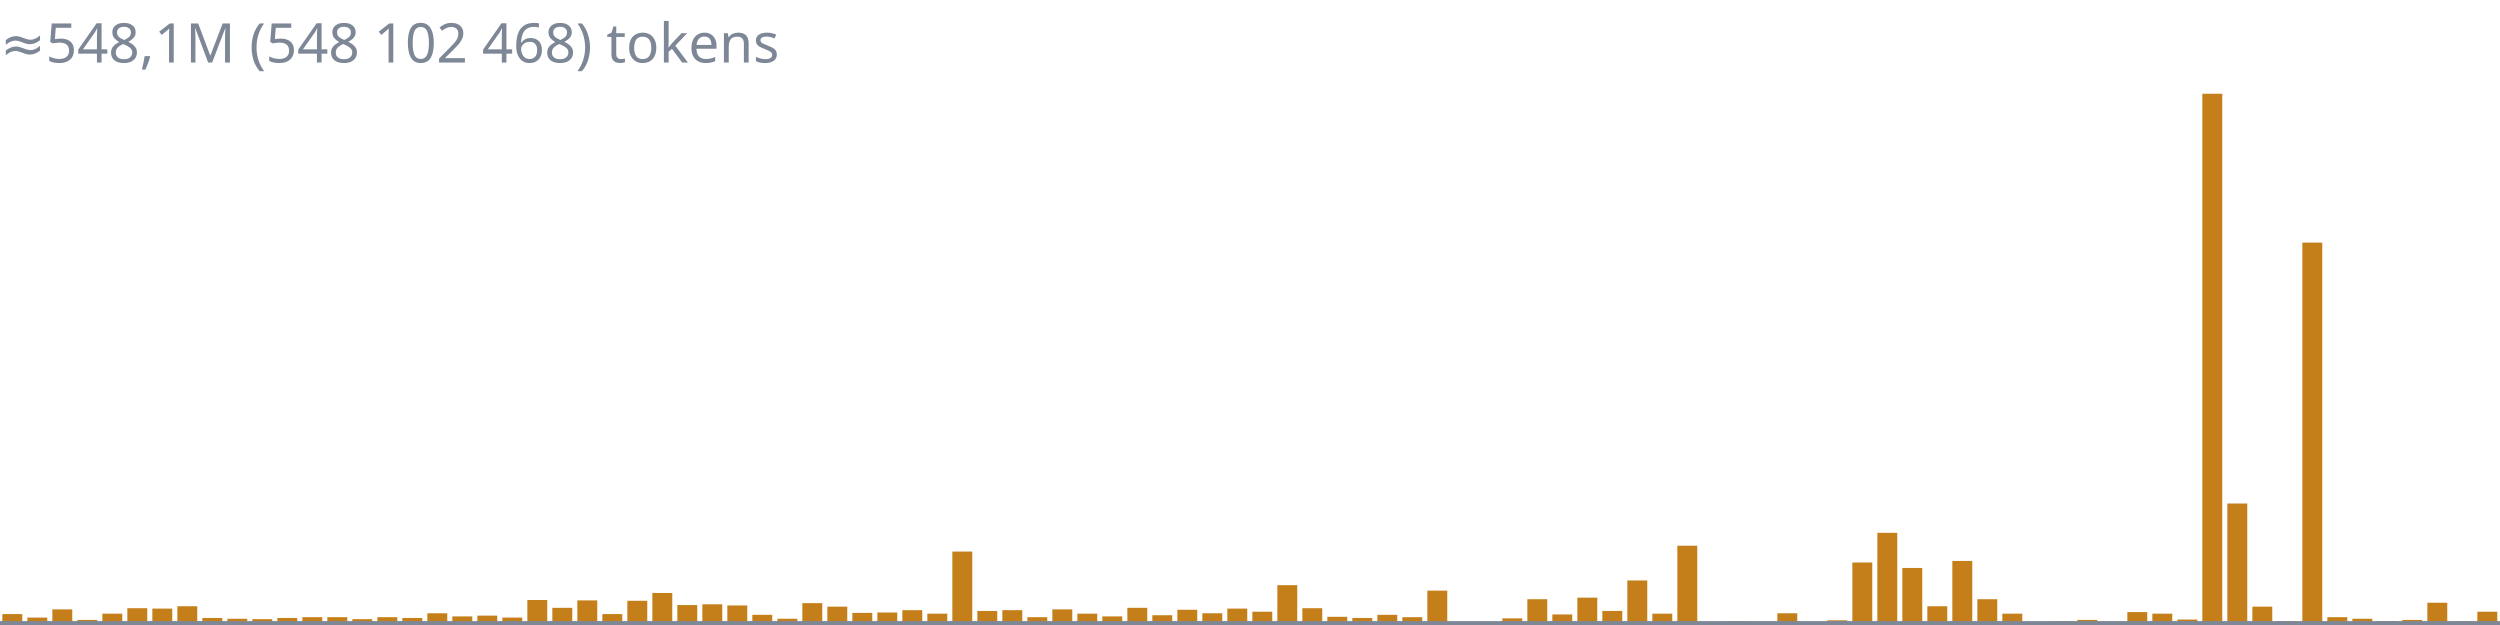
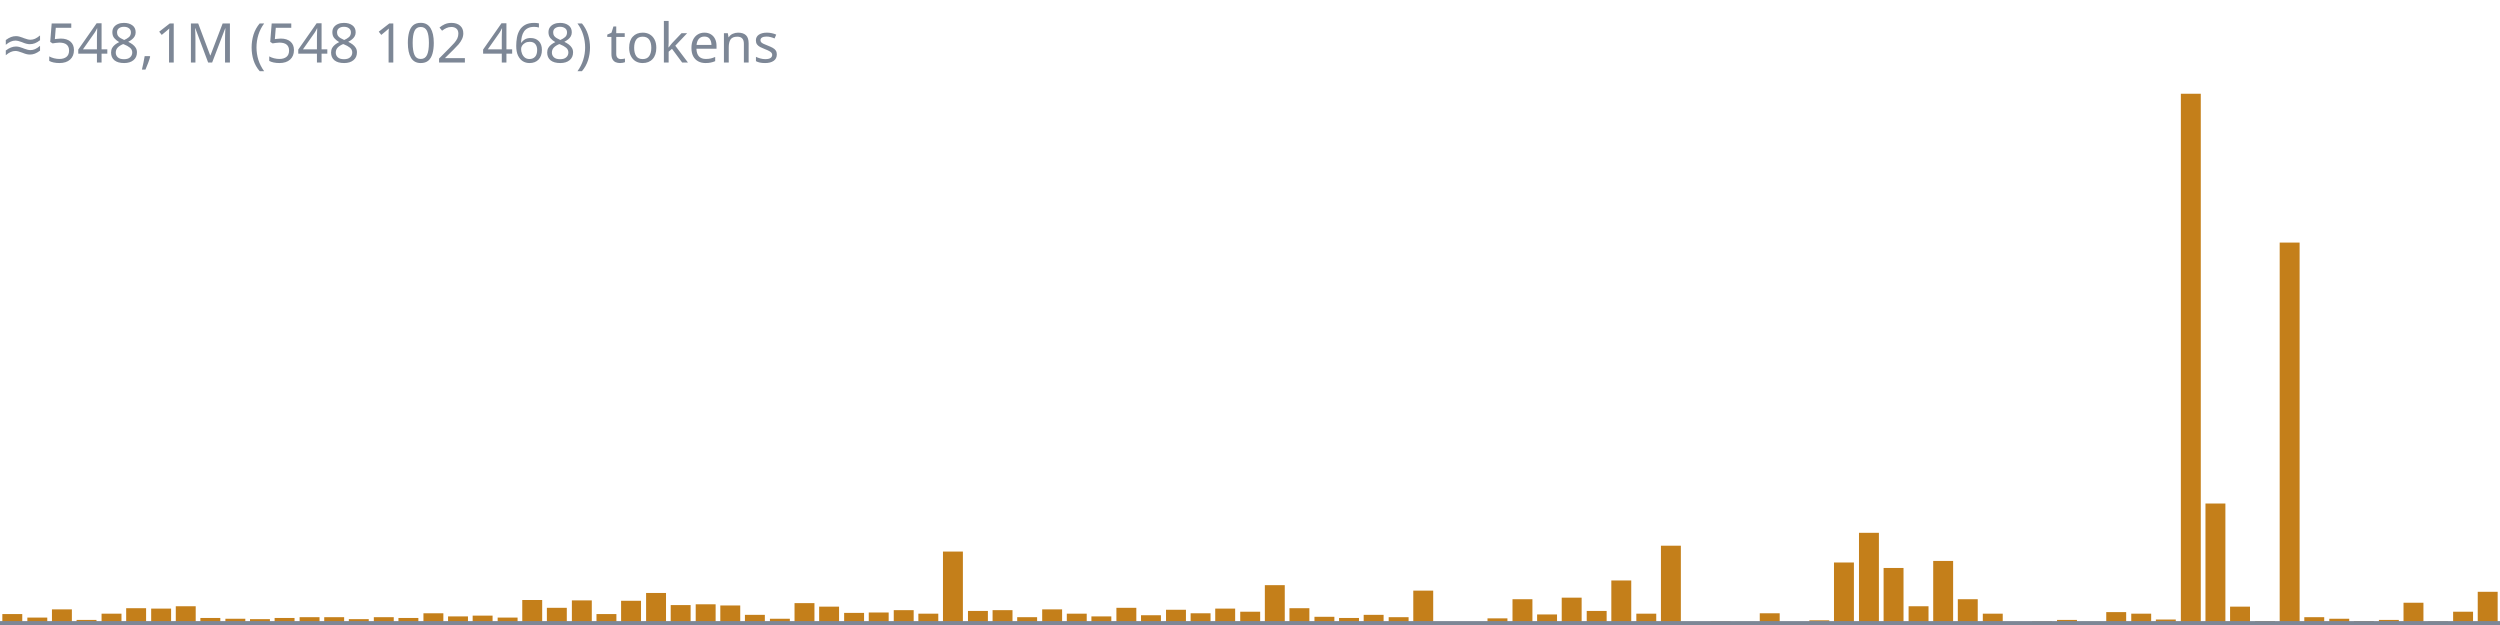
<svg xmlns="http://www.w3.org/2000/svg" viewBox="0 0 640 160">
  <text x="0" y="16" font-family="system-ui,sans-serif" font-size="14" fill="#7d8796">≈548,1M (548 102 468) tokens</text>
  <rect class="barre" x="0.6" y="157.2" width="5.1" height="2.8" fill="#c47f1a" />
  <rect class="barre" x="7.0" y="158.1" width="5.1" height="1.9" fill="#c47f1a" />
-   <rect class="barre" x="13.4" y="156.0" width="5.1" height="4.0" fill="#c47f1a" />
-   <rect class="barre" x="19.8" y="158.7" width="5.1" height="1.3" fill="#c47f1a" />
-   <rect class="barre" x="26.2" y="157.1" width="5.1" height="2.9" fill="#c47f1a" />
-   <rect class="barre" x="32.6" y="155.7" width="5.1" height="4.3" fill="#c47f1a" />
-   <rect class="barre" x="39.0" y="155.8" width="5.1" height="4.2" fill="#c47f1a" />
-   <rect class="barre" x="45.4" y="155.2" width="5.1" height="4.8" fill="#c47f1a" />
-   <rect class="barre" x="51.8" y="158.2" width="5.1" height="1.8" fill="#c47f1a" />
-   <rect class="barre" x="58.2" y="158.4" width="5.1" height="1.6" fill="#c47f1a" />
-   <rect class="barre" x="64.6" y="158.5" width="5.1" height="1.5" fill="#c47f1a" />
-   <rect class="barre" x="71.0" y="158.2" width="5.1" height="1.8" fill="#c47f1a" />
-   <rect class="barre" x="77.4" y="158.0" width="5.1" height="2.0" fill="#c47f1a" />
-   <rect class="barre" x="83.8" y="158.0" width="5.1" height="2.0" fill="#c47f1a" />
-   <rect class="barre" x="90.2" y="158.5" width="5.1" height="1.5" fill="#c47f1a" />
-   <rect class="barre" x="96.6" y="158.0" width="5.1" height="2.0" fill="#c47f1a" />
-   <rect class="barre" x="103.0" y="158.2" width="5.1" height="1.8" fill="#c47f1a" />
-   <rect class="barre" x="109.4" y="157.0" width="5.1" height="3.0" fill="#c47f1a" />
-   <rect class="barre" x="115.8" y="157.8" width="5.1" height="2.2" fill="#c47f1a" />
-   <rect class="barre" x="122.2" y="157.6" width="5.1" height="2.4" fill="#c47f1a" />
-   <rect class="barre" x="128.6" y="158.1" width="5.1" height="1.9" fill="#c47f1a" />
-   <rect class="barre" x="135.0" y="153.6" width="5.1" height="6.4" fill="#c47f1a" />
-   <rect class="barre" x="141.4" y="155.6" width="5.1" height="4.4" fill="#c47f1a" />
-   <rect class="barre" x="147.8" y="153.7" width="5.1" height="6.3" fill="#c47f1a" />
-   <rect class="barre" x="154.2" y="157.2" width="5.1" height="2.8" fill="#c47f1a" />
-   <rect class="barre" x="160.6" y="153.8" width="5.1" height="6.2" fill="#c47f1a" />
-   <rect class="barre" x="167.0" y="151.8" width="5.1" height="8.2" fill="#c47f1a" />
-   <rect class="barre" x="173.4" y="154.9" width="5.1" height="5.1" fill="#c47f1a" />
-   <rect class="barre" x="179.8" y="154.7" width="5.1" height="5.3" fill="#c47f1a" />
-   <rect class="barre" x="186.2" y="155.0" width="5.1" height="5.0" fill="#c47f1a" />
-   <rect class="barre" x="192.6" y="157.4" width="5.1" height="2.6" fill="#c47f1a" />
-   <rect class="barre" x="199.0" y="158.4" width="5.1" height="1.6" fill="#c47f1a" />
-   <rect class="barre" x="205.4" y="154.4" width="5.1" height="5.6" fill="#c47f1a" />
-   <rect class="barre" x="211.8" y="155.3" width="5.1" height="4.7" fill="#c47f1a" />
-   <rect class="barre" x="218.2" y="156.9" width="5.1" height="3.1" fill="#c47f1a" />
-   <rect class="barre" x="224.6" y="156.8" width="5.1" height="3.2" fill="#c47f1a" />
-   <rect class="barre" x="231.0" y="156.2" width="5.1" height="3.8" fill="#c47f1a" />
-   <rect class="barre" x="237.4" y="157.1" width="5.1" height="2.9" fill="#c47f1a" />
-   <rect class="barre" x="243.8" y="141.2" width="5.1" height="18.8" fill="#c47f1a" />
-   <rect class="barre" x="250.2" y="156.4" width="5.1" height="3.6" fill="#c47f1a" />
-   <rect class="barre" x="256.6" y="156.2" width="5.1" height="3.8" fill="#c47f1a" />
-   <rect class="barre" x="263.0" y="158.0" width="5.1" height="2.0" fill="#c47f1a" />
-   <rect class="barre" x="269.4" y="156.0" width="5.1" height="4.0" fill="#c47f1a" />
-   <rect class="barre" x="275.8" y="157.1" width="5.1" height="2.9" fill="#c47f1a" />
-   <rect class="barre" x="282.2" y="157.8" width="5.1" height="2.2" fill="#c47f1a" />
-   <rect class="barre" x="288.6" y="155.6" width="5.1" height="4.4" fill="#c47f1a" />
-   <rect class="barre" x="295.0" y="157.5" width="5.1" height="2.5" fill="#c47f1a" />
-   <rect class="barre" x="301.4" y="156.1" width="5.1" height="3.9" fill="#c47f1a" />
-   <rect class="barre" x="307.8" y="157.0" width="5.1" height="3.0" fill="#c47f1a" />
-   <rect class="barre" x="314.2" y="155.8" width="5.1" height="4.2" fill="#c47f1a" />
-   <rect class="barre" x="320.6" y="156.6" width="5.1" height="3.4" fill="#c47f1a" />
-   <rect class="barre" x="327.0" y="149.8" width="5.1" height="10.2" fill="#c47f1a" />
-   <rect class="barre" x="333.4" y="155.7" width="5.1" height="4.3" fill="#c47f1a" />
-   <rect class="barre" x="339.8" y="157.9" width="5.1" height="2.1" fill="#c47f1a" />
-   <rect class="barre" x="346.2" y="158.2" width="5.1" height="1.8" fill="#c47f1a" />
-   <rect class="barre" x="352.6" y="157.4" width="5.1" height="2.6" fill="#c47f1a" />
-   <rect class="barre" x="359.0" y="158.0" width="5.1" height="2.0" fill="#c47f1a" />
-   <rect class="barre" x="365.4" y="151.2" width="5.1" height="8.8" fill="#c47f1a" />
-   <rect class="barre" x="371.8" y="159.6" width="5.1" height="0.4" fill="#c47f1a" />
-   <rect class="barre" x="378.2" y="159.5" width="5.1" height="0.5" fill="#c47f1a" />
-   <rect class="barre" x="384.6" y="158.3" width="5.1" height="1.7" fill="#c47f1a" />
-   <rect class="barre" x="391.0" y="153.4" width="5.1" height="6.6" fill="#c47f1a" />
-   <rect class="barre" x="397.4" y="157.3" width="5.1" height="2.7" fill="#c47f1a" />
-   <rect class="barre" x="403.8" y="153.0" width="5.1" height="7.0" fill="#c47f1a" />
-   <rect class="barre" x="410.2" y="156.4" width="5.1" height="3.6" fill="#c47f1a" />
-   <rect class="barre" x="416.6" y="148.6" width="5.1" height="11.4" fill="#c47f1a" />
-   <rect class="barre" x="423.0" y="157.1" width="5.1" height="2.9" fill="#c47f1a" />
-   <rect class="barre" x="429.4" y="139.7" width="5.1" height="20.3" fill="#c47f1a" />
-   <rect class="barre" x="435.8" y="159.3" width="5.1" height="0.7" fill="#c47f1a" />
-   <rect class="barre" x="442.2" y="159.1" width="5.1" height="0.9" fill="#c47f1a" />
-   <rect class="barre" x="448.6" y="159.2" width="5.1" height="0.8" fill="#c47f1a" />
-   <rect class="barre" x="455.0" y="157.0" width="5.1" height="3.0" fill="#c47f1a" />
-   <rect class="barre" x="461.4" y="159.3" width="5.1" height="0.7" fill="#c47f1a" />
-   <rect class="barre" x="467.8" y="158.8" width="5.1" height="1.2" fill="#c47f1a" />
-   <rect class="barre" x="474.2" y="144.0" width="5.1" height="16.0" fill="#c47f1a" />
-   <rect class="barre" x="480.6" y="136.4" width="5.1" height="23.6" fill="#c47f1a" />
-   <rect class="barre" x="487.0" y="145.4" width="5.1" height="14.6" fill="#c47f1a" />
-   <rect class="barre" x="493.4" y="155.2" width="5.1" height="4.8" fill="#c47f1a" />
-   <rect class="barre" x="499.8" y="143.6" width="5.1" height="16.4" fill="#c47f1a" />
-   <rect class="barre" x="506.2" y="153.4" width="5.1" height="6.6" fill="#c47f1a" />
-   <rect class="barre" x="512.6" y="157.1" width="5.1" height="2.9" fill="#c47f1a" />
-   <rect class="barre" x="519.0" y="159.3" width="5.1" height="0.7" fill="#c47f1a" />
-   <rect class="barre" x="525.4" y="159.1" width="5.1" height="0.9" fill="#c47f1a" />
-   <rect class="barre" x="531.8" y="158.7" width="5.1" height="1.3" fill="#c47f1a" />
-   <rect class="barre" x="538.2" y="159.2" width="5.1" height="0.8" fill="#c47f1a" />
-   <rect class="barre" x="544.6" y="156.7" width="5.1" height="3.3" fill="#c47f1a" />
-   <rect class="barre" x="551.0" y="157.1" width="5.1" height="2.9" fill="#c47f1a" />
-   <rect class="barre" x="557.4" y="158.6" width="5.1" height="1.4" fill="#c47f1a" />
-   <rect class="barre" x="563.8" y="24.0" width="5.1" height="136.0" fill="#c47f1a" />
-   <rect class="barre" x="570.2" y="128.9" width="5.1" height="31.1" fill="#c47f1a" />
-   <rect class="barre" x="576.6" y="155.3" width="5.1" height="4.7" fill="#c47f1a" />
-   <rect class="barre" x="583.0" y="159.0" width="5.1" height="1.0" fill="#c47f1a" />
-   <rect class="barre" x="589.4" y="62.1" width="5.1" height="97.9" fill="#c47f1a" />
-   <rect class="barre" x="595.8" y="158.0" width="5.1" height="2.0" fill="#c47f1a" />
-   <rect class="barre" x="602.2" y="158.4" width="5.1" height="1.6" fill="#c47f1a" />
-   <rect class="barre" x="608.6" y="159.0" width="5.1" height="1.0" fill="#c47f1a" />
-   <rect class="barre" x="615.0" y="158.7" width="5.1" height="1.3" fill="#c47f1a" />
-   <rect class="barre" x="621.4" y="154.3" width="5.1" height="5.7" fill="#c47f1a" />
-   <rect class="barre" x="627.8" y="159.1" width="5.1" height="0.9" fill="#c47f1a" />
-   <rect class="barre" x="634.2" y="156.6" width="5.1" height="3.4" fill="#c47f1a" />
+   <rect class="barre" x="13.3" y="156.0" width="5.1" height="4.0" fill="#c47f1a" />
+   <rect class="barre" x="19.6" y="158.7" width="5.1" height="1.3" fill="#c47f1a" />
+   <rect class="barre" x="26.0" y="157.1" width="5.1" height="2.9" fill="#c47f1a" />
+   <rect class="barre" x="32.3" y="155.7" width="5.1" height="4.3" fill="#c47f1a" />
+   <rect class="barre" x="38.7" y="155.8" width="5.1" height="4.2" fill="#c47f1a" />
+   <rect class="barre" x="45.0" y="155.2" width="5.1" height="4.8" fill="#c47f1a" />
+   <rect class="barre" x="51.3" y="158.2" width="5.1" height="1.8" fill="#c47f1a" />
+   <rect class="barre" x="57.7" y="158.4" width="5.1" height="1.6" fill="#c47f1a" />
+   <rect class="barre" x="64.0" y="158.5" width="5.1" height="1.5" fill="#c47f1a" />
+   <rect class="barre" x="70.3" y="158.2" width="5.1" height="1.8" fill="#c47f1a" />
+   <rect class="barre" x="76.7" y="158.0" width="5.1" height="2.0" fill="#c47f1a" />
+   <rect class="barre" x="83.0" y="158.0" width="5.1" height="2.0" fill="#c47f1a" />
+   <rect class="barre" x="89.3" y="158.5" width="5.1" height="1.5" fill="#c47f1a" />
+   <rect class="barre" x="95.7" y="158.0" width="5.1" height="2.0" fill="#c47f1a" />
+   <rect class="barre" x="102.0" y="158.2" width="5.1" height="1.8" fill="#c47f1a" />
+   <rect class="barre" x="108.4" y="157.0" width="5.1" height="3.0" fill="#c47f1a" />
+   <rect class="barre" x="114.7" y="157.8" width="5.1" height="2.2" fill="#c47f1a" />
+   <rect class="barre" x="121.0" y="157.6" width="5.1" height="2.4" fill="#c47f1a" />
+   <rect class="barre" x="127.4" y="158.1" width="5.1" height="1.9" fill="#c47f1a" />
+   <rect class="barre" x="133.7" y="153.6" width="5.1" height="6.4" fill="#c47f1a" />
+   <rect class="barre" x="140.0" y="155.6" width="5.1" height="4.4" fill="#c47f1a" />
+   <rect class="barre" x="146.4" y="153.7" width="5.1" height="6.3" fill="#c47f1a" />
+   <rect class="barre" x="152.7" y="157.2" width="5.1" height="2.8" fill="#c47f1a" />
+   <rect class="barre" x="159.0" y="153.8" width="5.1" height="6.2" fill="#c47f1a" />
+   <rect class="barre" x="165.4" y="151.8" width="5.1" height="8.2" fill="#c47f1a" />
+   <rect class="barre" x="171.7" y="154.9" width="5.1" height="5.1" fill="#c47f1a" />
+   <rect class="barre" x="178.1" y="154.7" width="5.1" height="5.3" fill="#c47f1a" />
+   <rect class="barre" x="184.4" y="155.0" width="5.1" height="5.0" fill="#c47f1a" />
+   <rect class="barre" x="190.7" y="157.4" width="5.1" height="2.6" fill="#c47f1a" />
+   <rect class="barre" x="197.1" y="158.4" width="5.1" height="1.6" fill="#c47f1a" />
+   <rect class="barre" x="203.4" y="154.4" width="5.1" height="5.6" fill="#c47f1a" />
+   <rect class="barre" x="209.7" y="155.3" width="5.1" height="4.7" fill="#c47f1a" />
+   <rect class="barre" x="216.1" y="156.9" width="5.1" height="3.1" fill="#c47f1a" />
+   <rect class="barre" x="222.4" y="156.8" width="5.1" height="3.2" fill="#c47f1a" />
+   <rect class="barre" x="228.8" y="156.2" width="5.1" height="3.8" fill="#c47f1a" />
+   <rect class="barre" x="235.1" y="157.1" width="5.1" height="2.9" fill="#c47f1a" />
+   <rect class="barre" x="241.4" y="141.2" width="5.1" height="18.8" fill="#c47f1a" />
+   <rect class="barre" x="247.8" y="156.4" width="5.1" height="3.6" fill="#c47f1a" />
+   <rect class="barre" x="254.1" y="156.2" width="5.1" height="3.8" fill="#c47f1a" />
+   <rect class="barre" x="260.4" y="158.0" width="5.1" height="2.0" fill="#c47f1a" />
+   <rect class="barre" x="266.8" y="156.0" width="5.1" height="4.0" fill="#c47f1a" />
+   <rect class="barre" x="273.1" y="157.1" width="5.1" height="2.9" fill="#c47f1a" />
+   <rect class="barre" x="279.4" y="157.8" width="5.1" height="2.2" fill="#c47f1a" />
+   <rect class="barre" x="285.8" y="155.6" width="5.1" height="4.4" fill="#c47f1a" />
+   <rect class="barre" x="292.1" y="157.5" width="5.1" height="2.5" fill="#c47f1a" />
+   <rect class="barre" x="298.5" y="156.1" width="5.1" height="3.9" fill="#c47f1a" />
+   <rect class="barre" x="304.8" y="157.0" width="5.1" height="3.0" fill="#c47f1a" />
+   <rect class="barre" x="311.1" y="155.8" width="5.1" height="4.2" fill="#c47f1a" />
+   <rect class="barre" x="317.5" y="156.6" width="5.1" height="3.4" fill="#c47f1a" />
+   <rect class="barre" x="323.8" y="149.8" width="5.1" height="10.2" fill="#c47f1a" />
+   <rect class="barre" x="330.1" y="155.7" width="5.1" height="4.3" fill="#c47f1a" />
+   <rect class="barre" x="336.5" y="157.9" width="5.1" height="2.1" fill="#c47f1a" />
+   <rect class="barre" x="342.8" y="158.2" width="5.1" height="1.8" fill="#c47f1a" />
+   <rect class="barre" x="349.1" y="157.4" width="5.1" height="2.6" fill="#c47f1a" />
+   <rect class="barre" x="355.5" y="158.0" width="5.1" height="2.0" fill="#c47f1a" />
+   <rect class="barre" x="361.8" y="151.2" width="5.1" height="8.8" fill="#c47f1a" />
+   <rect class="barre" x="368.2" y="159.6" width="5.1" height="0.4" fill="#c47f1a" />
+   <rect class="barre" x="374.5" y="159.5" width="5.1" height="0.5" fill="#c47f1a" />
+   <rect class="barre" x="380.8" y="158.3" width="5.1" height="1.7" fill="#c47f1a" />
+   <rect class="barre" x="387.2" y="153.4" width="5.1" height="6.6" fill="#c47f1a" />
+   <rect class="barre" x="393.5" y="157.3" width="5.1" height="2.7" fill="#c47f1a" />
+   <rect class="barre" x="399.8" y="153.0" width="5.1" height="7.0" fill="#c47f1a" />
+   <rect class="barre" x="406.2" y="156.4" width="5.1" height="3.6" fill="#c47f1a" />
+   <rect class="barre" x="412.5" y="148.6" width="5.1" height="11.4" fill="#c47f1a" />
+   <rect class="barre" x="418.9" y="157.1" width="5.1" height="2.9" fill="#c47f1a" />
+   <rect class="barre" x="425.2" y="139.7" width="5.1" height="20.3" fill="#c47f1a" />
+   <rect class="barre" x="431.5" y="159.3" width="5.1" height="0.7" fill="#c47f1a" />
+   <rect class="barre" x="437.9" y="159.1" width="5.1" height="0.9" fill="#c47f1a" />
+   <rect class="barre" x="444.2" y="159.2" width="5.1" height="0.8" fill="#c47f1a" />
+   <rect class="barre" x="450.5" y="157.0" width="5.1" height="3.0" fill="#c47f1a" />
+   <rect class="barre" x="456.9" y="159.3" width="5.1" height="0.7" fill="#c47f1a" />
+   <rect class="barre" x="463.2" y="158.8" width="5.1" height="1.2" fill="#c47f1a" />
+   <rect class="barre" x="469.5" y="144.0" width="5.1" height="16.0" fill="#c47f1a" />
+   <rect class="barre" x="475.9" y="136.4" width="5.1" height="23.6" fill="#c47f1a" />
+   <rect class="barre" x="482.2" y="145.4" width="5.1" height="14.6" fill="#c47f1a" />
+   <rect class="barre" x="488.6" y="155.2" width="5.1" height="4.8" fill="#c47f1a" />
+   <rect class="barre" x="494.9" y="143.6" width="5.1" height="16.4" fill="#c47f1a" />
+   <rect class="barre" x="501.2" y="153.4" width="5.1" height="6.6" fill="#c47f1a" />
+   <rect class="barre" x="507.6" y="157.1" width="5.1" height="2.9" fill="#c47f1a" />
+   <rect class="barre" x="513.9" y="159.3" width="5.1" height="0.7" fill="#c47f1a" />
+   <rect class="barre" x="520.2" y="159.1" width="5.1" height="0.9" fill="#c47f1a" />
+   <rect class="barre" x="526.6" y="158.7" width="5.1" height="1.3" fill="#c47f1a" />
+   <rect class="barre" x="532.9" y="159.2" width="5.1" height="0.8" fill="#c47f1a" />
+   <rect class="barre" x="539.2" y="156.7" width="5.1" height="3.3" fill="#c47f1a" />
+   <rect class="barre" x="545.6" y="157.1" width="5.1" height="2.9" fill="#c47f1a" />
+   <rect class="barre" x="551.9" y="158.6" width="5.1" height="1.4" fill="#c47f1a" />
+   <rect class="barre" x="558.3" y="24.0" width="5.1" height="136.0" fill="#c47f1a" />
+   <rect class="barre" x="564.6" y="128.9" width="5.1" height="31.1" fill="#c47f1a" />
+   <rect class="barre" x="570.9" y="155.3" width="5.1" height="4.7" fill="#c47f1a" />
+   <rect class="barre" x="577.3" y="159.0" width="5.1" height="1.0" fill="#c47f1a" />
+   <rect class="barre" x="583.6" y="62.1" width="5.1" height="97.9" fill="#c47f1a" />
+   <rect class="barre" x="589.9" y="158.0" width="5.1" height="2.0" fill="#c47f1a" />
+   <rect class="barre" x="596.3" y="158.4" width="5.1" height="1.6" fill="#c47f1a" />
+   <rect class="barre" x="602.6" y="159.0" width="5.1" height="1.0" fill="#c47f1a" />
+   <rect class="barre" x="609.0" y="158.7" width="5.1" height="1.3" fill="#c47f1a" />
+   <rect class="barre" x="615.3" y="154.3" width="5.1" height="5.7" fill="#c47f1a" />
+   <rect class="barre" x="621.6" y="159.1" width="5.1" height="0.9" fill="#c47f1a" />
+   <rect class="barre" x="628.0" y="156.6" width="5.1" height="3.4" fill="#c47f1a" />
+   <rect class="barre" x="634.3" y="151.5" width="5.1" height="8.5" fill="#c47f1a" />
  <rect x="0" y="159" width="640" height="1" fill="#7d8796" />
</svg>
